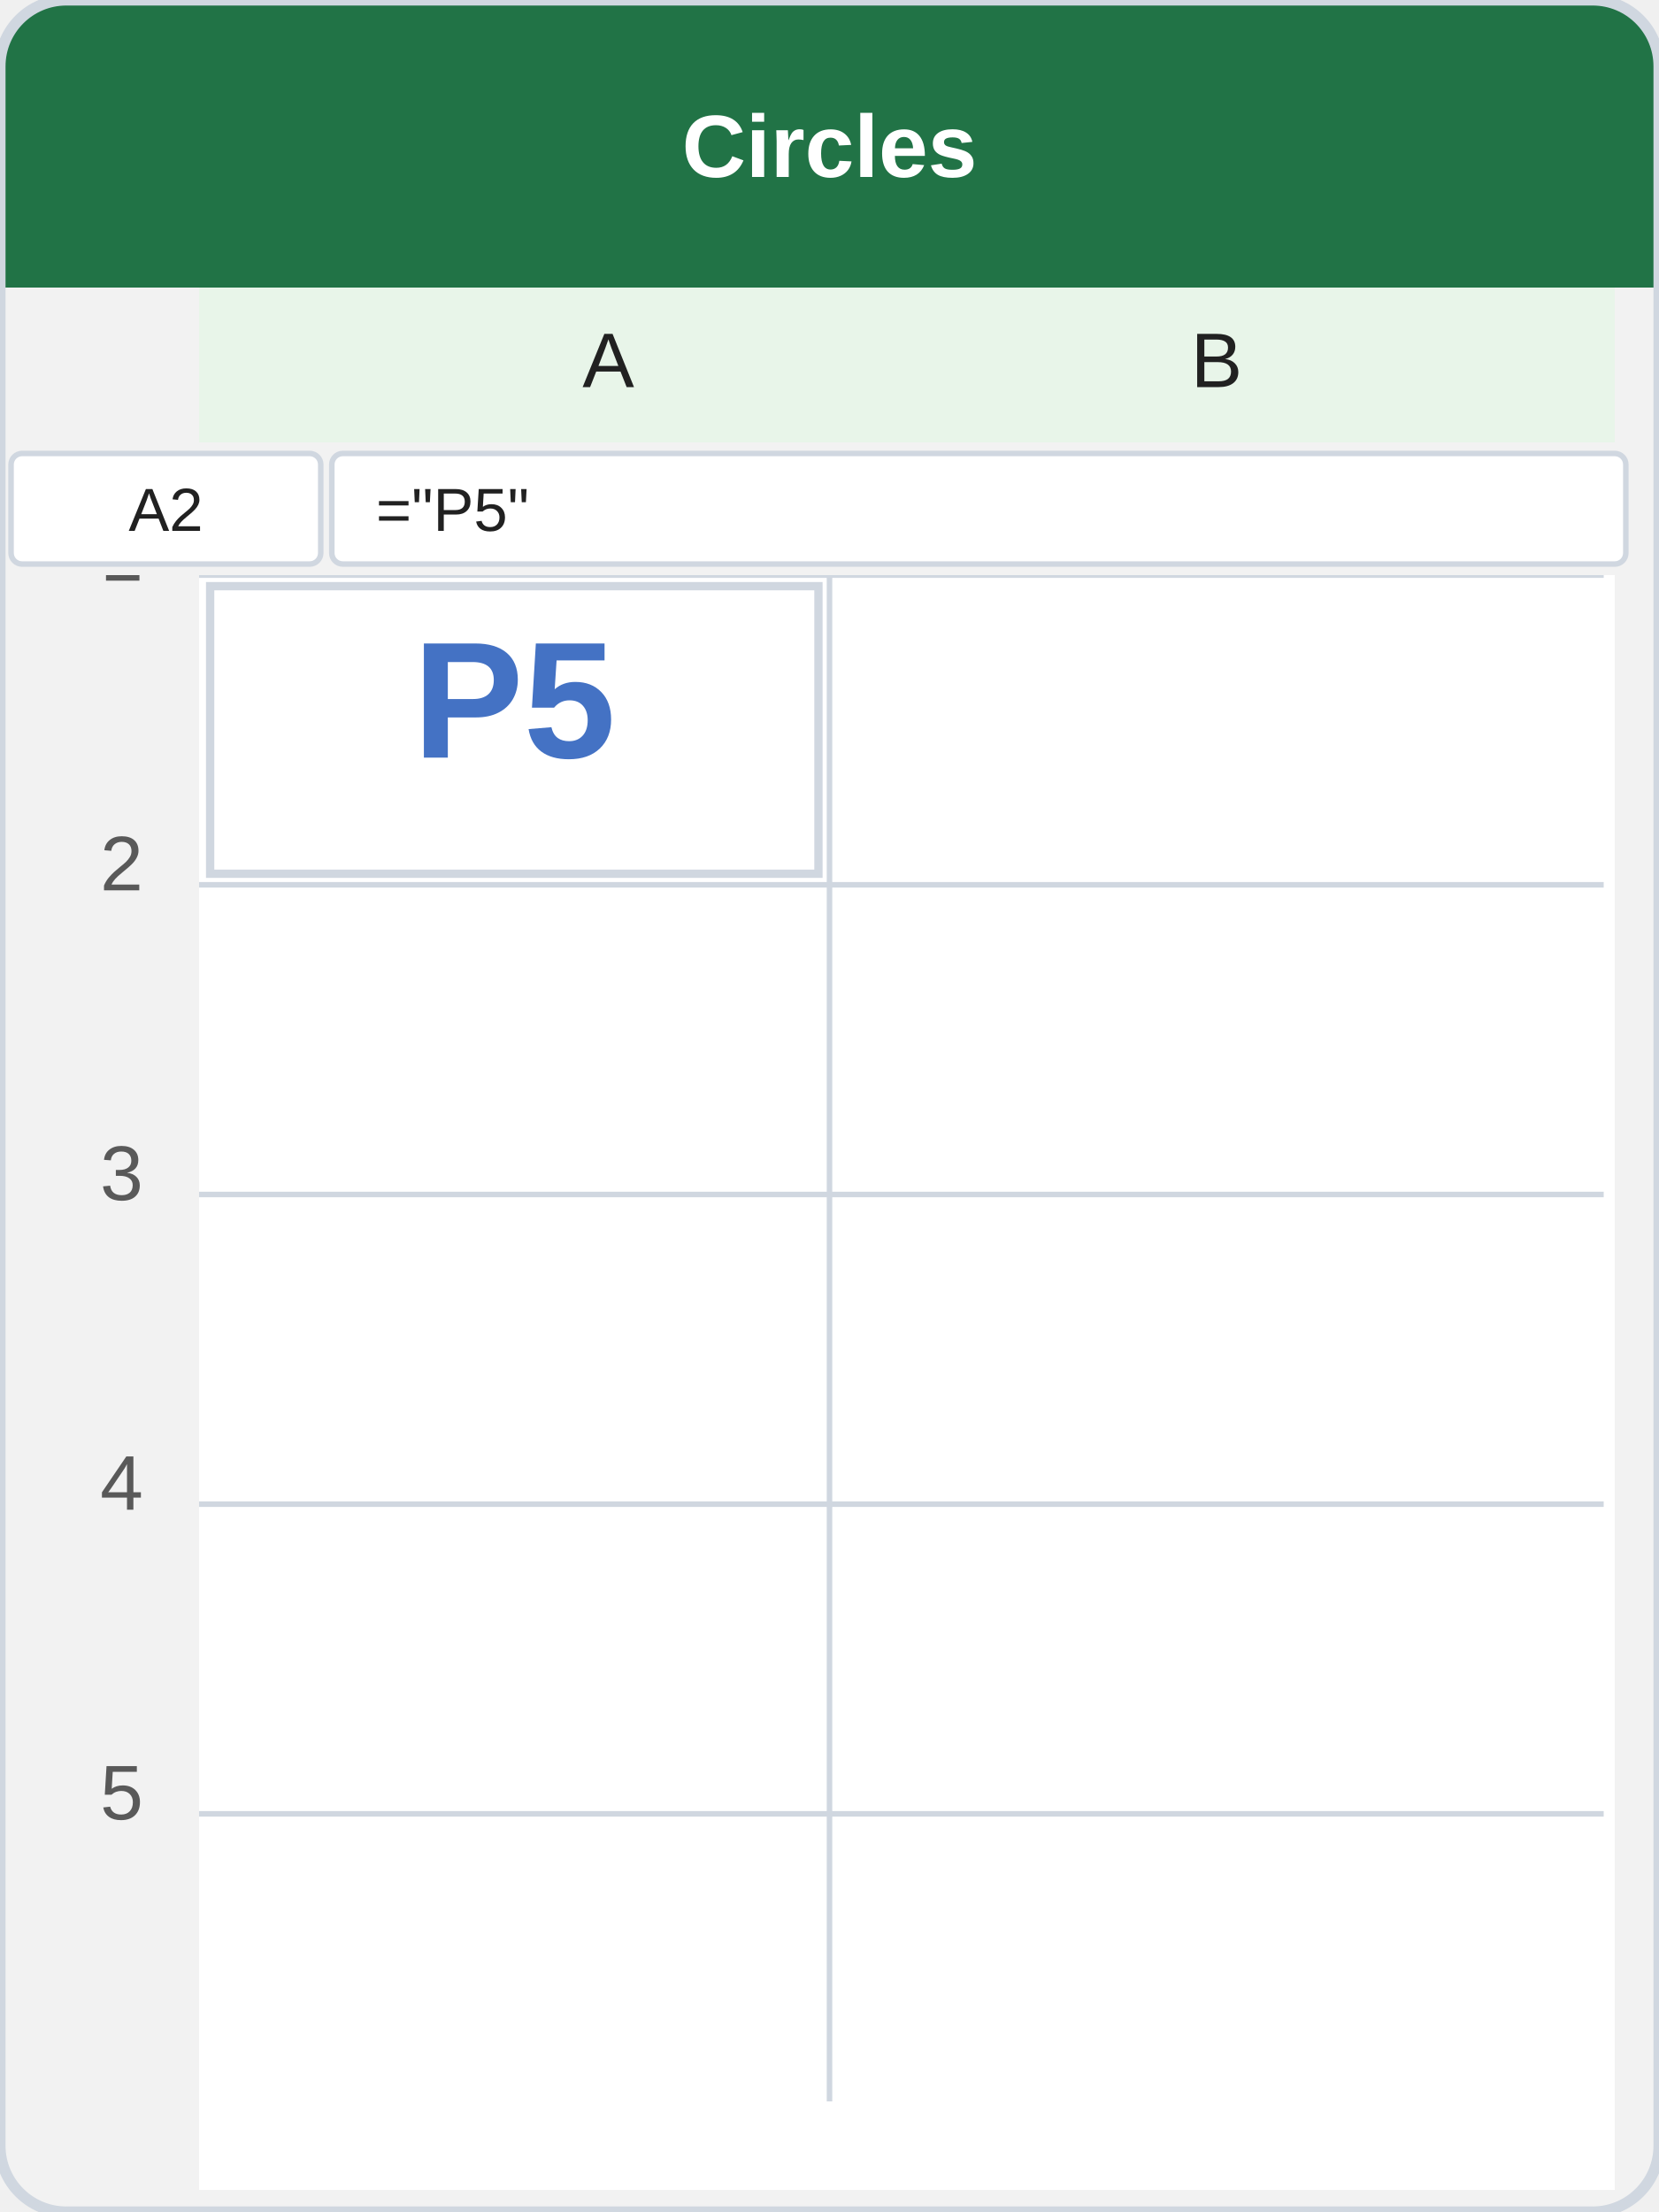
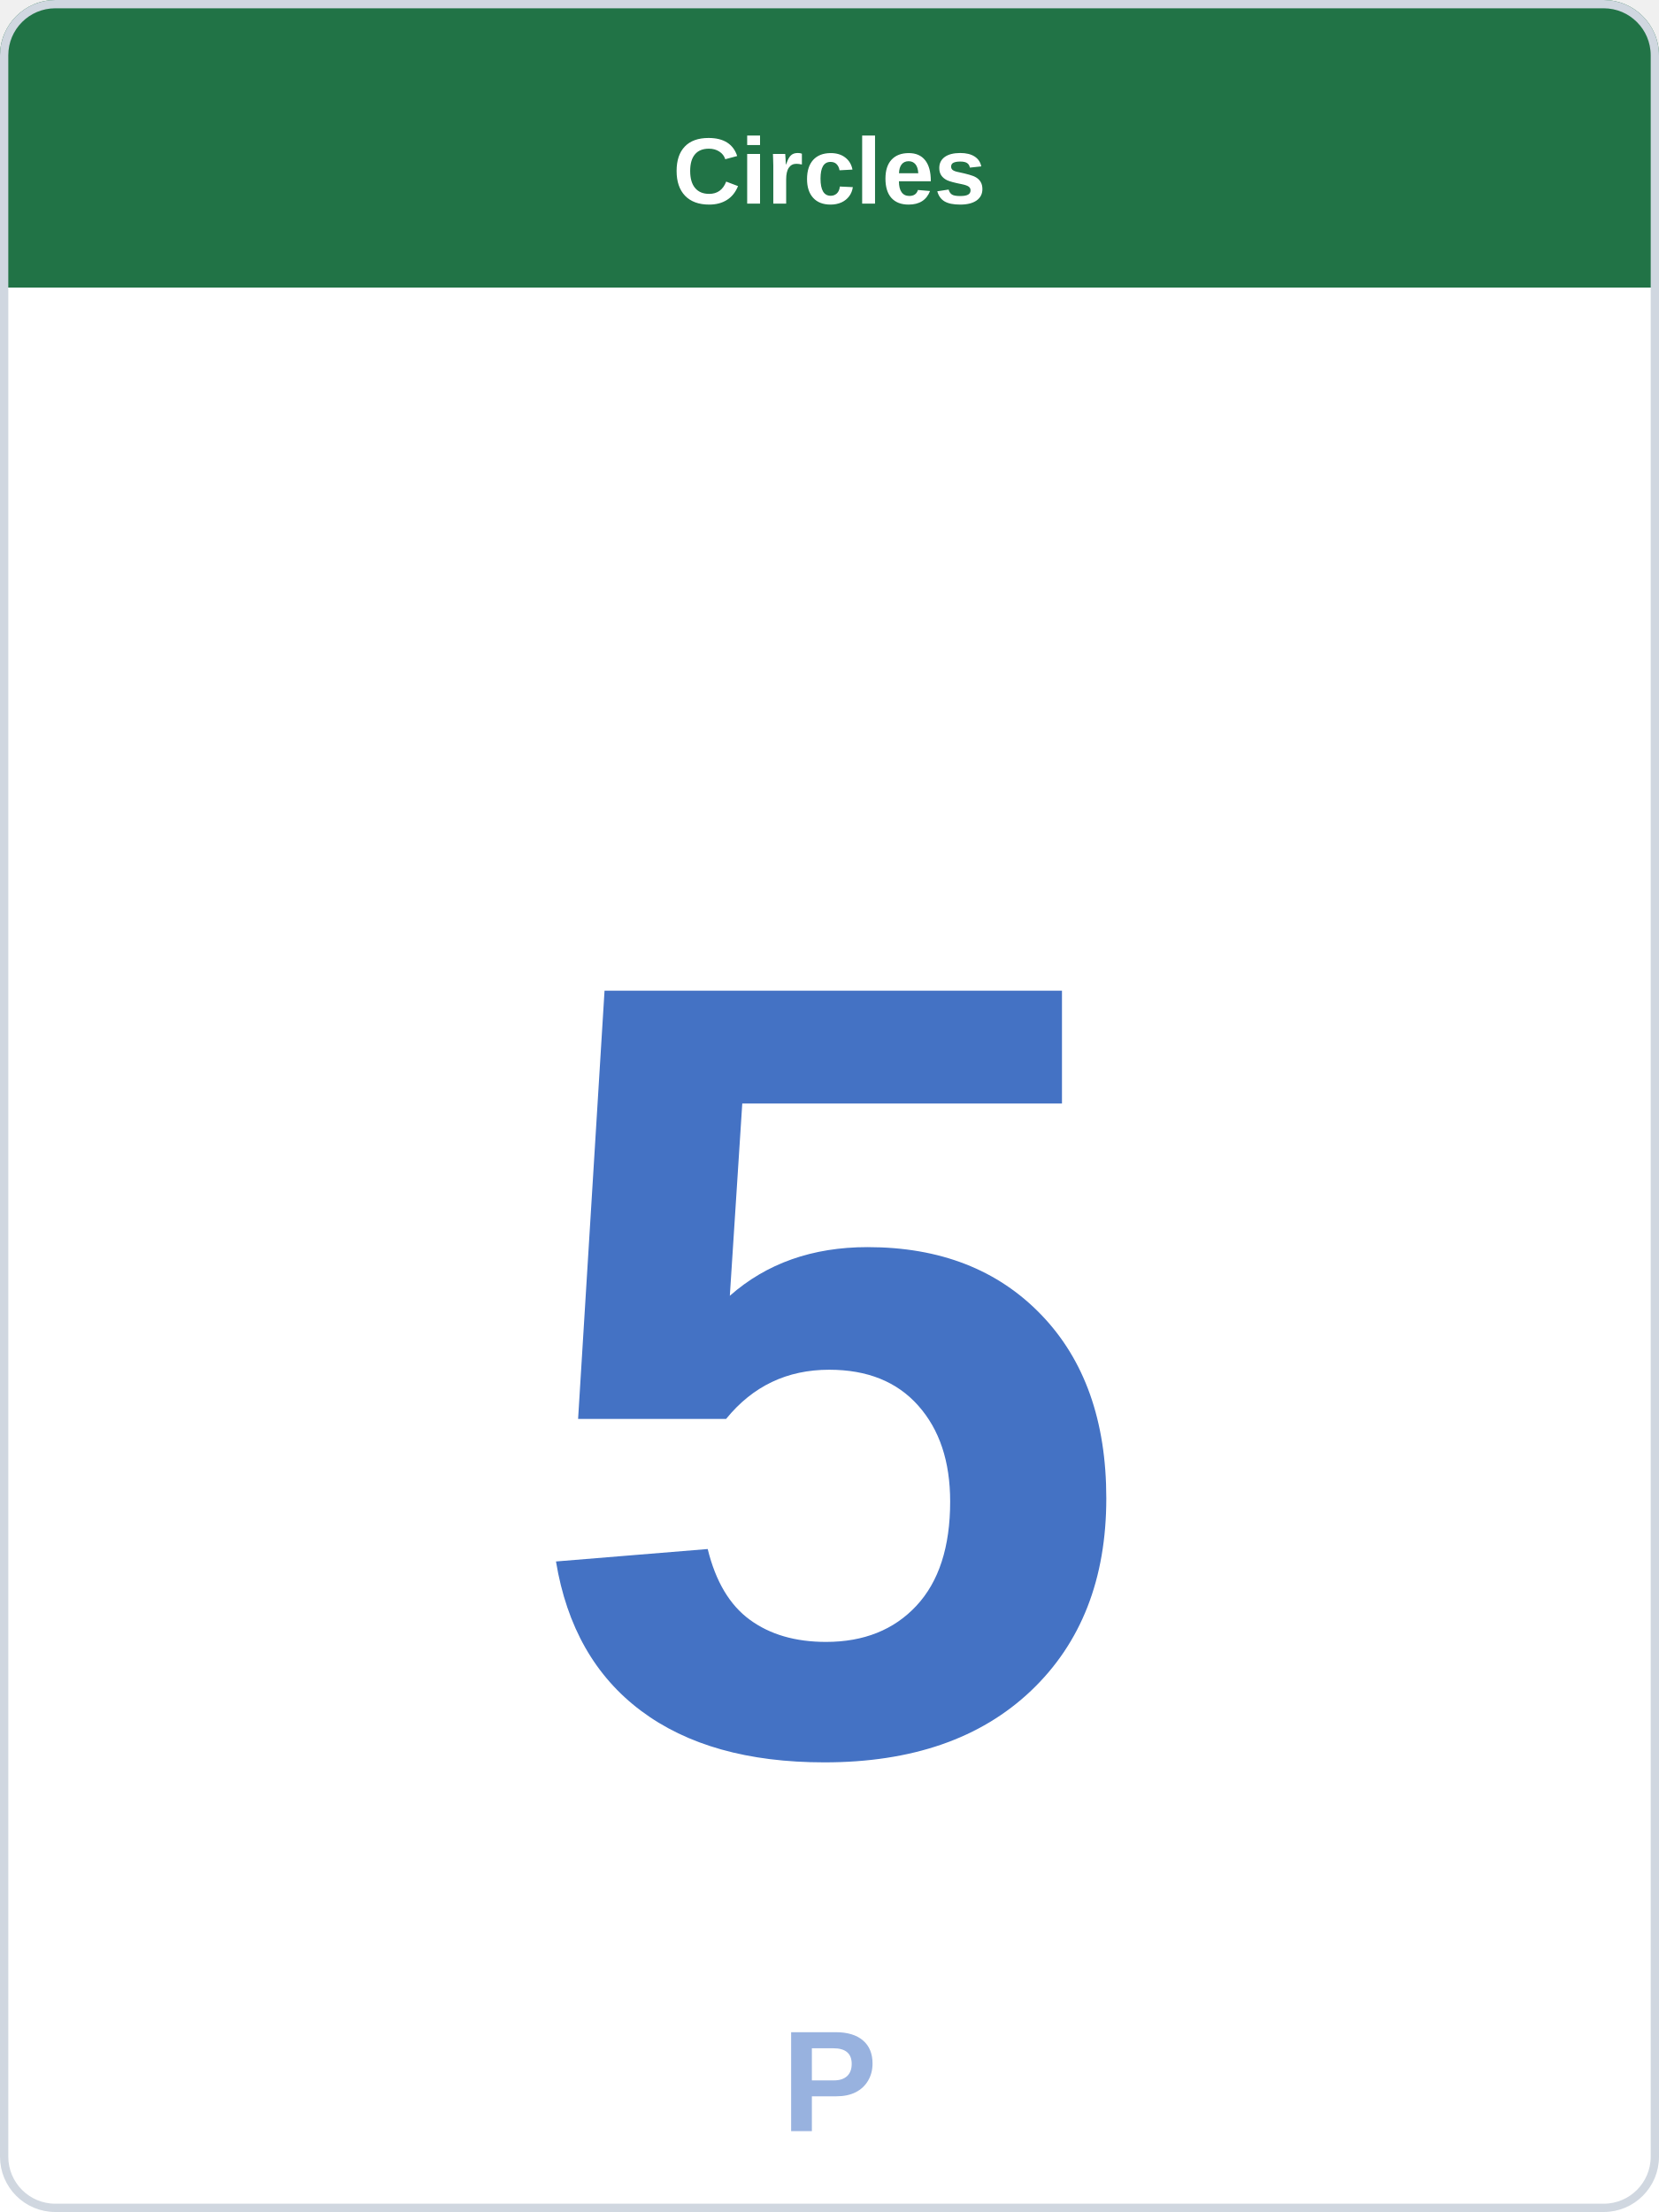
<svg xmlns="http://www.w3.org/2000/svg" viewBox="0 0 300 400" width="300" height="400">
-   <rect x="0" y="0" width="300" height="400" rx="12" fill="#F2F2F2" />
-   <rect x="0" y="0" width="300" height="52" rx="12" fill="#217346" />
-   <rect x="0" y="40" width="300" height="12" fill="#217346" />
-   <text x="150" y="32" font-family="Arial,Helvetica,sans-serif" font-size="16" font-weight="bold" fill="#FFFFFF" text-anchor="middle" dominant-baseline="auto">Circles</text>
-   <rect x="0" y="52" width="300" height="28" fill="#F2F2F2" />
-   <rect x="36" y="52" width="256" height="28" fill="#E8F5E9" />
-   <text x="110" y="70" font-family="Arial,Helvetica,sans-serif" font-size="14" fill="#212121" text-anchor="middle" dominant-baseline="auto">A</text>
-   <text x="220" y="70" font-family="Arial,Helvetica,sans-serif" font-size="14" fill="#212121" text-anchor="middle" dominant-baseline="auto">B</text>
-   <rect x="0" y="80" width="36" height="316" fill="#F2F2F2" />
-   <rect x="36" y="80" width="256" height="316" fill="#FFFFFF" />
-   <line x1="36" y1="104" x2="290" y2="104" stroke="#D0D7E0" stroke-width="1" />
-   <line x1="36" y1="160" x2="290" y2="160" stroke="#D0D7E0" stroke-width="1" />
-   <line x1="36" y1="216" x2="290" y2="216" stroke="#D0D7E0" stroke-width="1" />
-   <line x1="36" y1="272" x2="290" y2="272" stroke="#D0D7E0" stroke-width="1" />
-   <line x1="36" y1="328" x2="290" y2="328" stroke="#D0D7E0" stroke-width="1" />
-   <line x1="150" y1="104" x2="150" y2="380" stroke="#D0D7E0" stroke-width="1" />
-   <rect x="0" y="80" width="36" height="316" fill="#F2F2F2" />
-   <text x="22" y="105" font-family="Arial,Helvetica,sans-serif" font-size="14" fill="#595959" text-anchor="middle" dominant-baseline="auto">1</text>
-   <text x="22" y="161" font-family="Arial,Helvetica,sans-serif" font-size="14" fill="#595959" text-anchor="middle" dominant-baseline="auto">2</text>
-   <text x="22" y="217" font-family="Arial,Helvetica,sans-serif" font-size="14" fill="#595959" text-anchor="middle" dominant-baseline="auto">3</text>
-   <text x="22" y="273" font-family="Arial,Helvetica,sans-serif" font-size="14" fill="#595959" text-anchor="middle" dominant-baseline="auto">4</text>
-   <text x="22" y="329" font-family="Arial,Helvetica,sans-serif" font-size="14" fill="#595959" text-anchor="middle" dominant-baseline="auto">5</text>
-   <rect x="38" y="106" width="110" height="52" rx="0" fill="#FFFFFF" stroke="#D0D7E0" stroke-width="1.5" />
-   <text x="93" y="137" font-family="Consolas,monospace,Arial,sans-serif" font-size="30" font-weight="bold" fill="#4472C4" text-anchor="middle" dominant-baseline="auto">P5</text>
-   <rect x="0" y="80" width="300" height="24" fill="#F2F2F2" />
-   <rect x="2" y="82" width="56" height="20" rx="2" fill="#FFFFFF" stroke="#D0D7E0" stroke-width="1" />
-   <text x="30" y="96" font-family="Arial,Helvetica,sans-serif" font-size="11" fill="#212121" text-anchor="middle" dominant-baseline="auto">A2</text>
-   <rect x="60" y="82" width="234" height="20" rx="2" fill="#FFFFFF" stroke="#D0D7E0" stroke-width="1" />
-   <text x="68" y="96" font-family="Consolas,monospace,Arial,sans-serif" font-size="11" fill="#212121" dominant-baseline="auto">="P5"</text>
-   <rect x="0" y="0" width="300" height="400" rx="12" fill="none" stroke="#D0D7E0" stroke-width="2" />
+   <rect x="0" y="0" width="300" height="400" rx="10" fill="#FFFFFF" />
+   <rect x="0" y="0" width="300" height="52" rx="10" fill="#217346" />
+   <rect x="0" y="42" width="300" height="10" fill="#217346" />
+   <text x="150" y="32" font-family="Arial,Helvetica,sans-serif" font-size="17" font-weight="bold" fill="#FFFFFF" text-anchor="middle" dominant-baseline="middle">Circles</text>
+   <rect x="0" y="52" width="300" height="348" fill="#FFFFFF" />
+   <text x="150" y="260" font-family="Arial Black,Arial,Helvetica,sans-serif" font-size="200" font-weight="900" fill="#4472C4" text-anchor="middle" dominant-baseline="middle" letter-spacing="-4">5</text>
+   <text x="150" y="378" font-family="Arial,Helvetica,sans-serif" font-size="26" font-weight="bold" fill="#4472C4" opacity="0.55" text-anchor="middle" dominant-baseline="middle">P</text>
+   <rect x="0.75" y="0.75" width="298.5" height="398.5" rx="9.25" fill="none" stroke="#D0D7E0" stroke-width="1.5" />
</svg>
